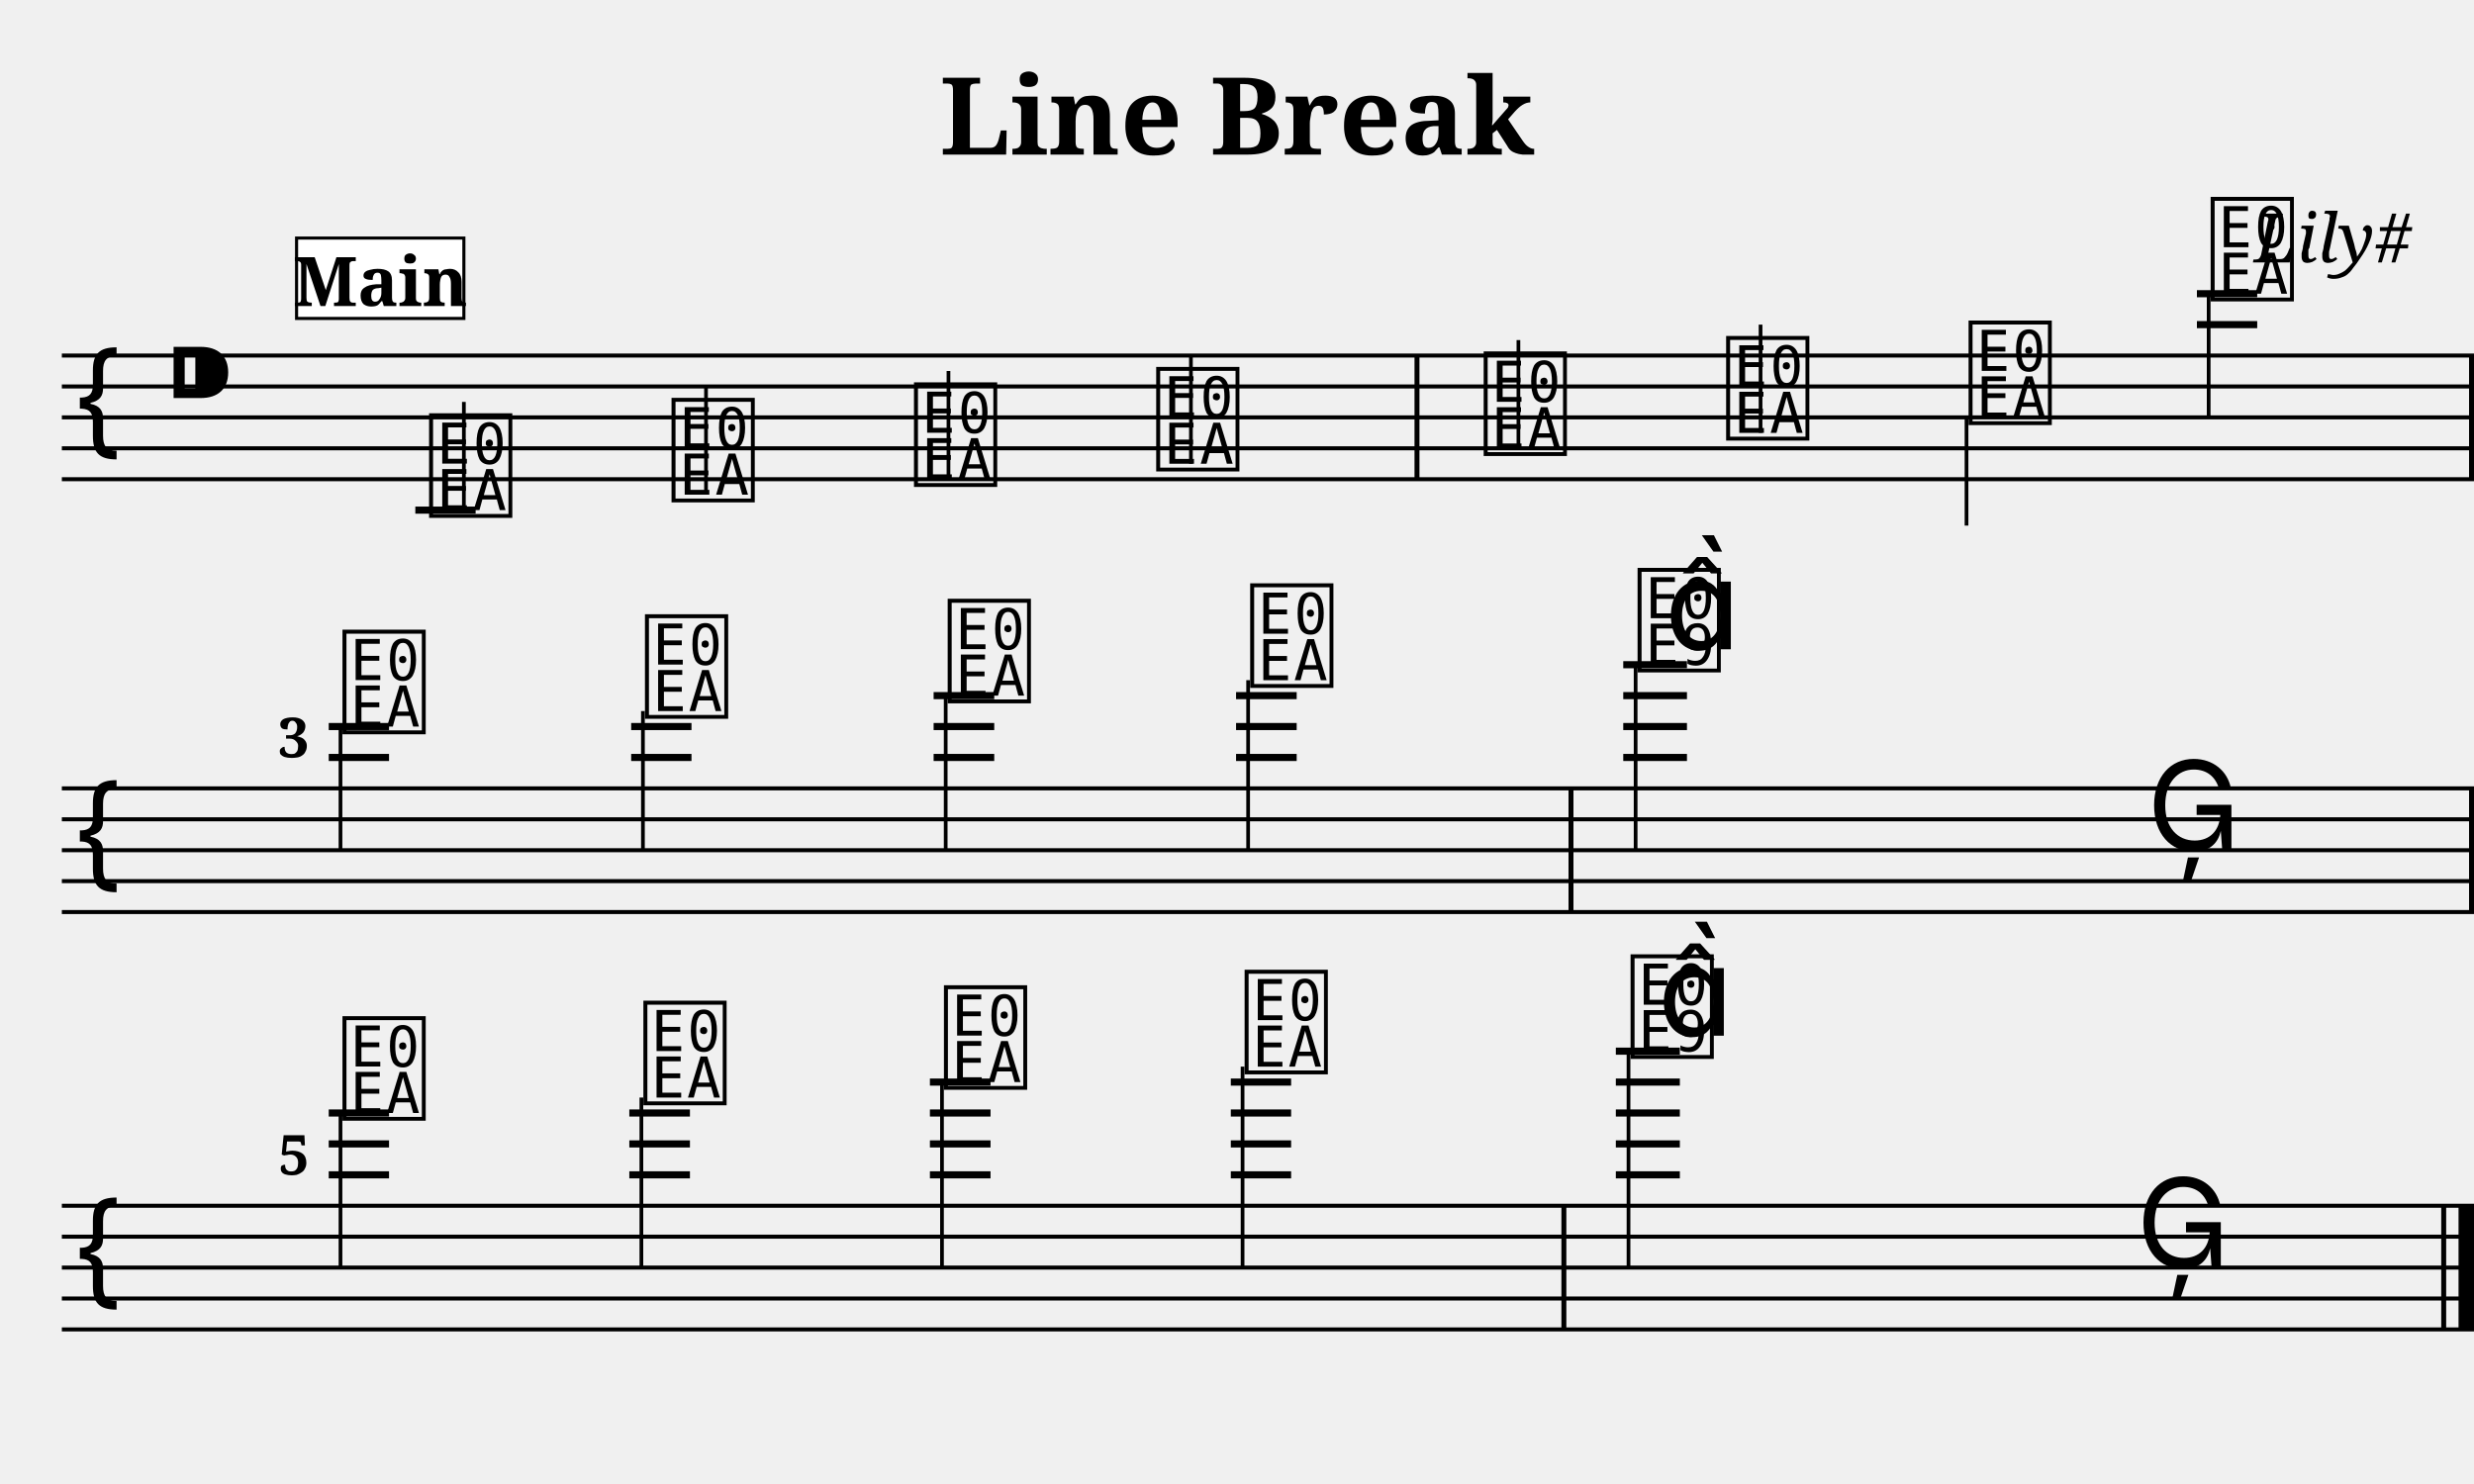
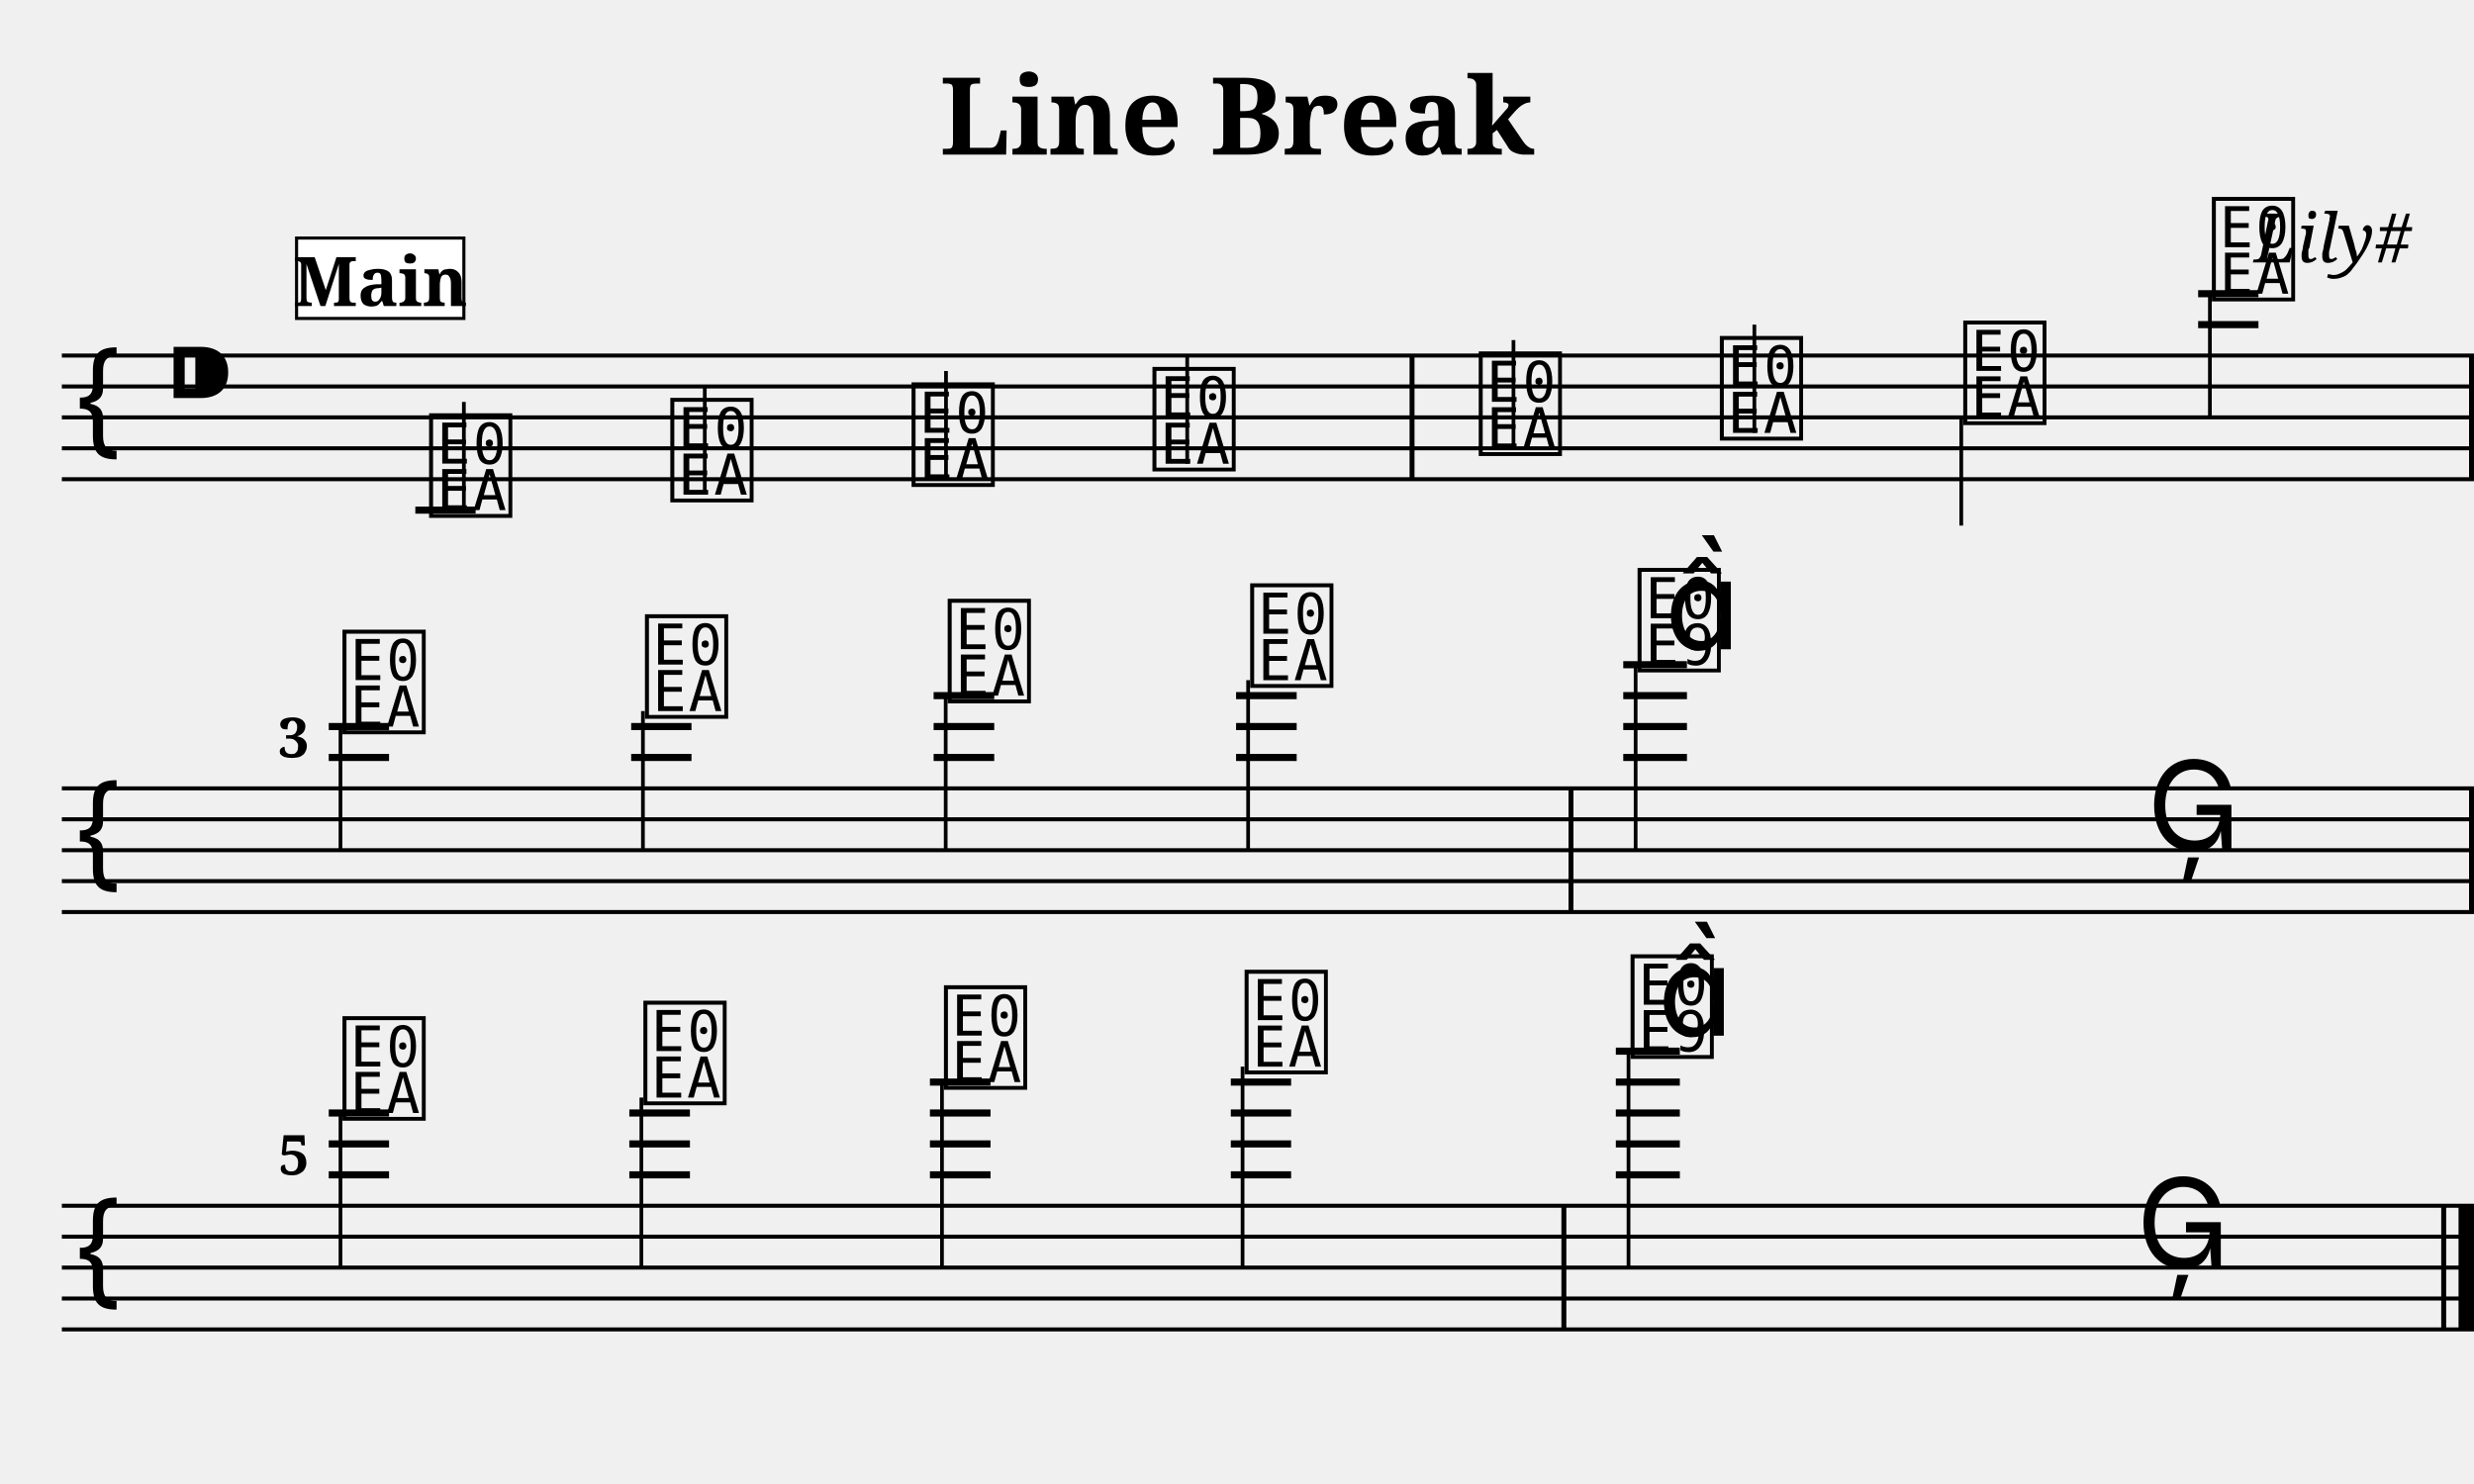
<svg xmlns="http://www.w3.org/2000/svg" width="800.0" height="480.0" viewBox="0 0 80.00 48.00">
  <style>
  @font-face { font-family: 'Emmentaler'; src: local('Emmentaler'); }
  .music { font-family: 'Emmentaler', serif; }
</style>
  <text x="40.00" y="5.00" font-size="3.49" font-family="serif" font-weight="bold" text-anchor="middle">Line Break</text>
  <text x="78.00" y="8.49" font-size="2.20" font-family="serif" font-style="italic" text-anchor="end">Lily#</text>
  <g transform="translate(2.00,0.00) scale(1,1)">
    <line x1="0.00" y1="11.50" x2="78.00" y2="11.50" stroke="#000000" stroke-width="0.130" />
    <line x1="0.00" y1="12.50" x2="78.00" y2="12.50" stroke="#000000" stroke-width="0.130" />
    <line x1="0.00" y1="13.50" x2="78.00" y2="13.50" stroke="#000000" stroke-width="0.130" />
    <line x1="0.00" y1="14.50" x2="78.00" y2="14.50" stroke="#000000" stroke-width="0.130" />
    <line x1="0.00" y1="15.50" x2="78.00" y2="15.50" stroke="#000000" stroke-width="0.130" />
    <text class="music" x="0.30" y="14.50" font-size="4.00"></text>
    <text class="music" x="3.30" y="13.50" font-size="4.00"></text>
    <text class="music" x="11.75" y="16.50" font-size="4.00" data-pos="179"></text>
    <line x1="13.00" y1="16.50" x2="13.00" y2="13.00" stroke="#000000" stroke-width="0.120" />
-     <text class="music" x="19.59" y="16.00" font-size="4.00" data-pos="186"></text>
-     <line x1="20.83" y1="16.00" x2="20.83" y2="12.50" stroke="#000000" stroke-width="0.120" />
-     <text class="music" x="27.43" y="15.50" font-size="4.00" data-pos="188"></text>
-     <line x1="28.67" y1="15.50" x2="28.67" y2="12.00" stroke="#000000" stroke-width="0.120" />
-     <text class="music" x="35.26" y="15.00" font-size="4.00" data-pos="190"></text>
-     <line x1="36.51" y1="15.00" x2="36.51" y2="11.50" stroke="#000000" stroke-width="0.120" />
-     <text class="music" x="45.85" y="14.50" font-size="4.00" data-pos="194"></text>
-     <line x1="47.10" y1="14.50" x2="47.10" y2="11.00" stroke="#000000" stroke-width="0.120" />
-     <text class="music" x="53.69" y="14.00" font-size="4.00" data-pos="197"></text>
-     <line x1="54.93" y1="14.00" x2="54.93" y2="10.50" stroke="#000000" stroke-width="0.120" />
-     <text class="music" x="61.53" y="13.50" font-size="4.00" data-pos="199"></text>
-     <line x1="61.59" y1="13.50" x2="61.59" y2="17.00" stroke="#000000" stroke-width="0.120" />
-     <text class="music" x="69.36" y="9.50" font-size="4.00" data-pos="201"></text>
-     <line x1="69.42" y1="9.50" x2="69.42" y2="13.50" stroke="#000000" stroke-width="0.120" />
+     <text class="music" x="19.55" y="16.00" font-size="4.00" data-pos="186"></text>
+     <line x1="20.79" y1="16.00" x2="20.79" y2="12.50" stroke="#000000" stroke-width="0.120" />
+     <text class="music" x="27.35" y="15.50" font-size="4.00" data-pos="188"></text>
+     <line x1="28.59" y1="15.50" x2="28.59" y2="12.00" stroke="#000000" stroke-width="0.120" />
+     <text class="music" x="35.14" y="15.00" font-size="4.00" data-pos="190"></text>
+     <line x1="36.39" y1="15.00" x2="36.39" y2="11.50" stroke="#000000" stroke-width="0.120" />
+     <text class="music" x="45.69" y="14.50" font-size="4.00" data-pos="194"></text>
+     <line x1="46.94" y1="14.50" x2="46.94" y2="11.00" stroke="#000000" stroke-width="0.120" />
+     <text class="music" x="53.49" y="14.00" font-size="4.00" data-pos="197"></text>
+     <line x1="54.73" y1="14.00" x2="54.73" y2="10.50" stroke="#000000" stroke-width="0.120" />
+     <text class="music" x="61.36" y="13.50" font-size="4.00" data-pos="199"></text>
+     <line x1="61.42" y1="13.50" x2="61.42" y2="17.00" stroke="#000000" stroke-width="0.120" />
+     <text class="music" x="69.40" y="9.50" font-size="4.00" data-pos="201"></text>
+     <line x1="69.46" y1="9.50" x2="69.46" y2="13.50" stroke="#000000" stroke-width="0.120" />
    <line x1="11.43" y1="16.50" x2="13.38" y2="16.50" stroke="#000000" stroke-width="0.230" />
-     <line x1="69.04" y1="10.50" x2="70.99" y2="10.50" stroke="#000000" stroke-width="0.230" />
-     <line x1="69.04" y1="9.50" x2="70.99" y2="9.50" stroke="#000000" stroke-width="0.230" />
-     <rect x="43.74" y="11.50" width="0.16" height="4.00" fill="#000000" />
+     <line x1="69.08" y1="10.50" x2="71.03" y2="10.50" stroke="#000000" stroke-width="0.230" />
+     <line x1="69.08" y1="9.50" x2="71.03" y2="9.50" stroke="#000000" stroke-width="0.230" />
+     <rect x="43.58" y="11.50" width="0.16" height="4.00" fill="#000000" />
    <rect x="77.84" y="11.50" width="0.16" height="4.00" fill="#000000" />
    <line x1="0.00" y1="25.50" x2="78.00" y2="25.50" stroke="#000000" stroke-width="0.130" />
    <line x1="0.00" y1="26.50" x2="78.00" y2="26.50" stroke="#000000" stroke-width="0.130" />
    <line x1="0.00" y1="27.50" x2="78.00" y2="27.50" stroke="#000000" stroke-width="0.130" />
    <line x1="0.00" y1="28.50" x2="78.00" y2="28.50" stroke="#000000" stroke-width="0.130" />
    <line x1="0.00" y1="29.50" x2="78.00" y2="29.50" stroke="#000000" stroke-width="0.130" />
    <text class="music" x="0.30" y="28.50" font-size="4.00"></text>
    <text class="music" x="8.95" y="23.50" font-size="4.00" data-pos="216"></text>
    <line x1="9.01" y1="23.50" x2="9.01" y2="27.50" stroke="#000000" stroke-width="0.120" />
    <text class="music" x="18.73" y="23.00" font-size="4.00" data-pos="223"></text>
    <line x1="18.79" y1="23.00" x2="18.79" y2="27.50" stroke="#000000" stroke-width="0.120" />
    <text class="music" x="28.52" y="22.50" font-size="4.00" data-pos="225"></text>
    <line x1="28.58" y1="22.50" x2="28.58" y2="27.50" stroke="#000000" stroke-width="0.120" />
    <text class="music" x="38.30" y="22.00" font-size="4.00" data-pos="227"></text>
    <line x1="38.36" y1="22.00" x2="38.36" y2="27.50" stroke="#000000" stroke-width="0.120" />
    <text class="music" x="50.83" y="21.50" font-size="4.00" data-pos="231"></text>
    <line x1="50.89" y1="21.50" x2="50.89" y2="27.50" stroke="#000000" stroke-width="0.120" />
    <text class="music" x="51.83" y="21.00" font-size="4.00"></text>
    <text class="music" x="67.42" y="27.50" font-size="4.00" data-pos="235"></text>
    <line x1="8.63" y1="24.50" x2="10.58" y2="24.50" stroke="#000000" stroke-width="0.230" />
    <line x1="8.63" y1="23.50" x2="10.58" y2="23.50" stroke="#000000" stroke-width="0.230" />
    <line x1="18.41" y1="24.50" x2="20.36" y2="24.50" stroke="#000000" stroke-width="0.230" />
    <line x1="18.41" y1="23.50" x2="20.36" y2="23.50" stroke="#000000" stroke-width="0.230" />
    <line x1="28.19" y1="24.50" x2="30.15" y2="24.50" stroke="#000000" stroke-width="0.230" />
    <line x1="28.19" y1="23.50" x2="30.15" y2="23.50" stroke="#000000" stroke-width="0.230" />
    <line x1="28.19" y1="22.50" x2="30.15" y2="22.50" stroke="#000000" stroke-width="0.230" />
    <line x1="37.97" y1="24.50" x2="39.93" y2="24.50" stroke="#000000" stroke-width="0.230" />
    <line x1="37.97" y1="23.50" x2="39.93" y2="23.50" stroke="#000000" stroke-width="0.230" />
    <line x1="37.97" y1="22.50" x2="39.93" y2="22.50" stroke="#000000" stroke-width="0.230" />
    <line x1="50.49" y1="24.50" x2="52.55" y2="24.50" stroke="#000000" stroke-width="0.230" />
    <line x1="50.49" y1="23.50" x2="52.55" y2="23.50" stroke="#000000" stroke-width="0.230" />
    <line x1="50.49" y1="22.50" x2="52.55" y2="22.50" stroke="#000000" stroke-width="0.230" />
    <line x1="50.49" y1="21.50" x2="52.55" y2="21.50" stroke="#000000" stroke-width="0.230" />
    <rect x="48.72" y="25.50" width="0.16" height="4.00" fill="#000000" />
    <rect x="77.84" y="25.50" width="0.16" height="4.00" fill="#000000" />
    <line x1="0.00" y1="39.00" x2="78.00" y2="39.00" stroke="#000000" stroke-width="0.130" />
    <line x1="0.00" y1="40.00" x2="78.00" y2="40.00" stroke="#000000" stroke-width="0.130" />
    <line x1="0.00" y1="41.00" x2="78.00" y2="41.00" stroke="#000000" stroke-width="0.130" />
    <line x1="0.00" y1="42.00" x2="78.00" y2="42.00" stroke="#000000" stroke-width="0.130" />
    <line x1="0.00" y1="43.00" x2="78.00" y2="43.00" stroke="#000000" stroke-width="0.130" />
    <text class="music" x="0.30" y="42.00" font-size="4.00"></text>
    <text class="music" x="8.95" y="36.00" font-size="4.00" data-pos="250"></text>
    <line x1="9.01" y1="36.00" x2="9.01" y2="41.00" stroke="#000000" stroke-width="0.120" />
    <text class="music" x="18.68" y="35.50" font-size="4.00" data-pos="257"></text>
    <line x1="18.74" y1="35.50" x2="18.74" y2="41.00" stroke="#000000" stroke-width="0.120" />
    <text class="music" x="28.40" y="35.00" font-size="4.00" data-pos="259"></text>
    <line x1="28.46" y1="35.00" x2="28.46" y2="41.00" stroke="#000000" stroke-width="0.120" />
    <text class="music" x="38.12" y="34.50" font-size="4.00" data-pos="261"></text>
    <line x1="38.18" y1="34.50" x2="38.18" y2="41.00" stroke="#000000" stroke-width="0.120" />
    <text class="music" x="50.60" y="34.00" font-size="4.00" data-pos="265"></text>
    <line x1="50.66" y1="34.00" x2="50.66" y2="41.00" stroke="#000000" stroke-width="0.120" />
    <text class="music" x="51.60" y="33.50" font-size="4.00"></text>
    <text class="music" x="67.08" y="41.00" font-size="4.00" data-pos="269"></text>
    <line x1="8.63" y1="38.00" x2="10.58" y2="38.00" stroke="#000000" stroke-width="0.230" />
    <line x1="8.63" y1="37.00" x2="10.58" y2="37.00" stroke="#000000" stroke-width="0.230" />
    <line x1="8.63" y1="36.00" x2="10.58" y2="36.00" stroke="#000000" stroke-width="0.230" />
    <line x1="18.35" y1="38.00" x2="20.31" y2="38.00" stroke="#000000" stroke-width="0.230" />
    <line x1="18.35" y1="37.00" x2="20.31" y2="37.00" stroke="#000000" stroke-width="0.230" />
    <line x1="18.35" y1="36.00" x2="20.31" y2="36.00" stroke="#000000" stroke-width="0.230" />
    <line x1="28.07" y1="38.00" x2="30.03" y2="38.00" stroke="#000000" stroke-width="0.230" />
    <line x1="28.07" y1="37.00" x2="30.03" y2="37.00" stroke="#000000" stroke-width="0.230" />
    <line x1="28.07" y1="36.00" x2="30.03" y2="36.00" stroke="#000000" stroke-width="0.230" />
    <line x1="28.07" y1="35.00" x2="30.03" y2="35.00" stroke="#000000" stroke-width="0.230" />
    <line x1="37.80" y1="38.00" x2="39.75" y2="38.00" stroke="#000000" stroke-width="0.230" />
    <line x1="37.80" y1="37.00" x2="39.75" y2="37.00" stroke="#000000" stroke-width="0.230" />
    <line x1="37.80" y1="36.00" x2="39.75" y2="36.00" stroke="#000000" stroke-width="0.230" />
    <line x1="37.80" y1="35.00" x2="39.75" y2="35.00" stroke="#000000" stroke-width="0.230" />
    <line x1="50.25" y1="38.00" x2="52.32" y2="38.00" stroke="#000000" stroke-width="0.230" />
    <line x1="50.25" y1="37.00" x2="52.32" y2="37.00" stroke="#000000" stroke-width="0.230" />
    <line x1="50.25" y1="36.00" x2="52.32" y2="36.00" stroke="#000000" stroke-width="0.230" />
    <line x1="50.25" y1="35.00" x2="52.32" y2="35.00" stroke="#000000" stroke-width="0.230" />
    <line x1="50.25" y1="34.00" x2="52.32" y2="34.00" stroke="#000000" stroke-width="0.230" />
    <rect x="48.49" y="39.00" width="0.16" height="4.00" fill="#000000" />
    <rect x="76.94" y="39.00" width="0.16" height="4.00" fill="#000000" />
    <rect x="77.50" y="39.00" width="0.50" height="4.00" fill="#000000" />
    <text x="7.00" y="24.50" font-size="1.80" font-family="serif" font-weight="bold" fill="#000000">3</text>
    <text x="7.00" y="38.00" font-size="1.80" font-family="serif" font-weight="bold" fill="#000000">5</text>
    <rect x="7.59" y="7.70" width="5.41" height="2.60" fill="#FFFFFF" stroke="#000000" stroke-width="0.100" data-pos="0" />
    <text x="10.30" y="9.90" font-size="2.20" font-family="serif" font-weight="bold" text-anchor="middle" fill="#000000" data-pos="0">Main</text>
  </g>
</svg>
